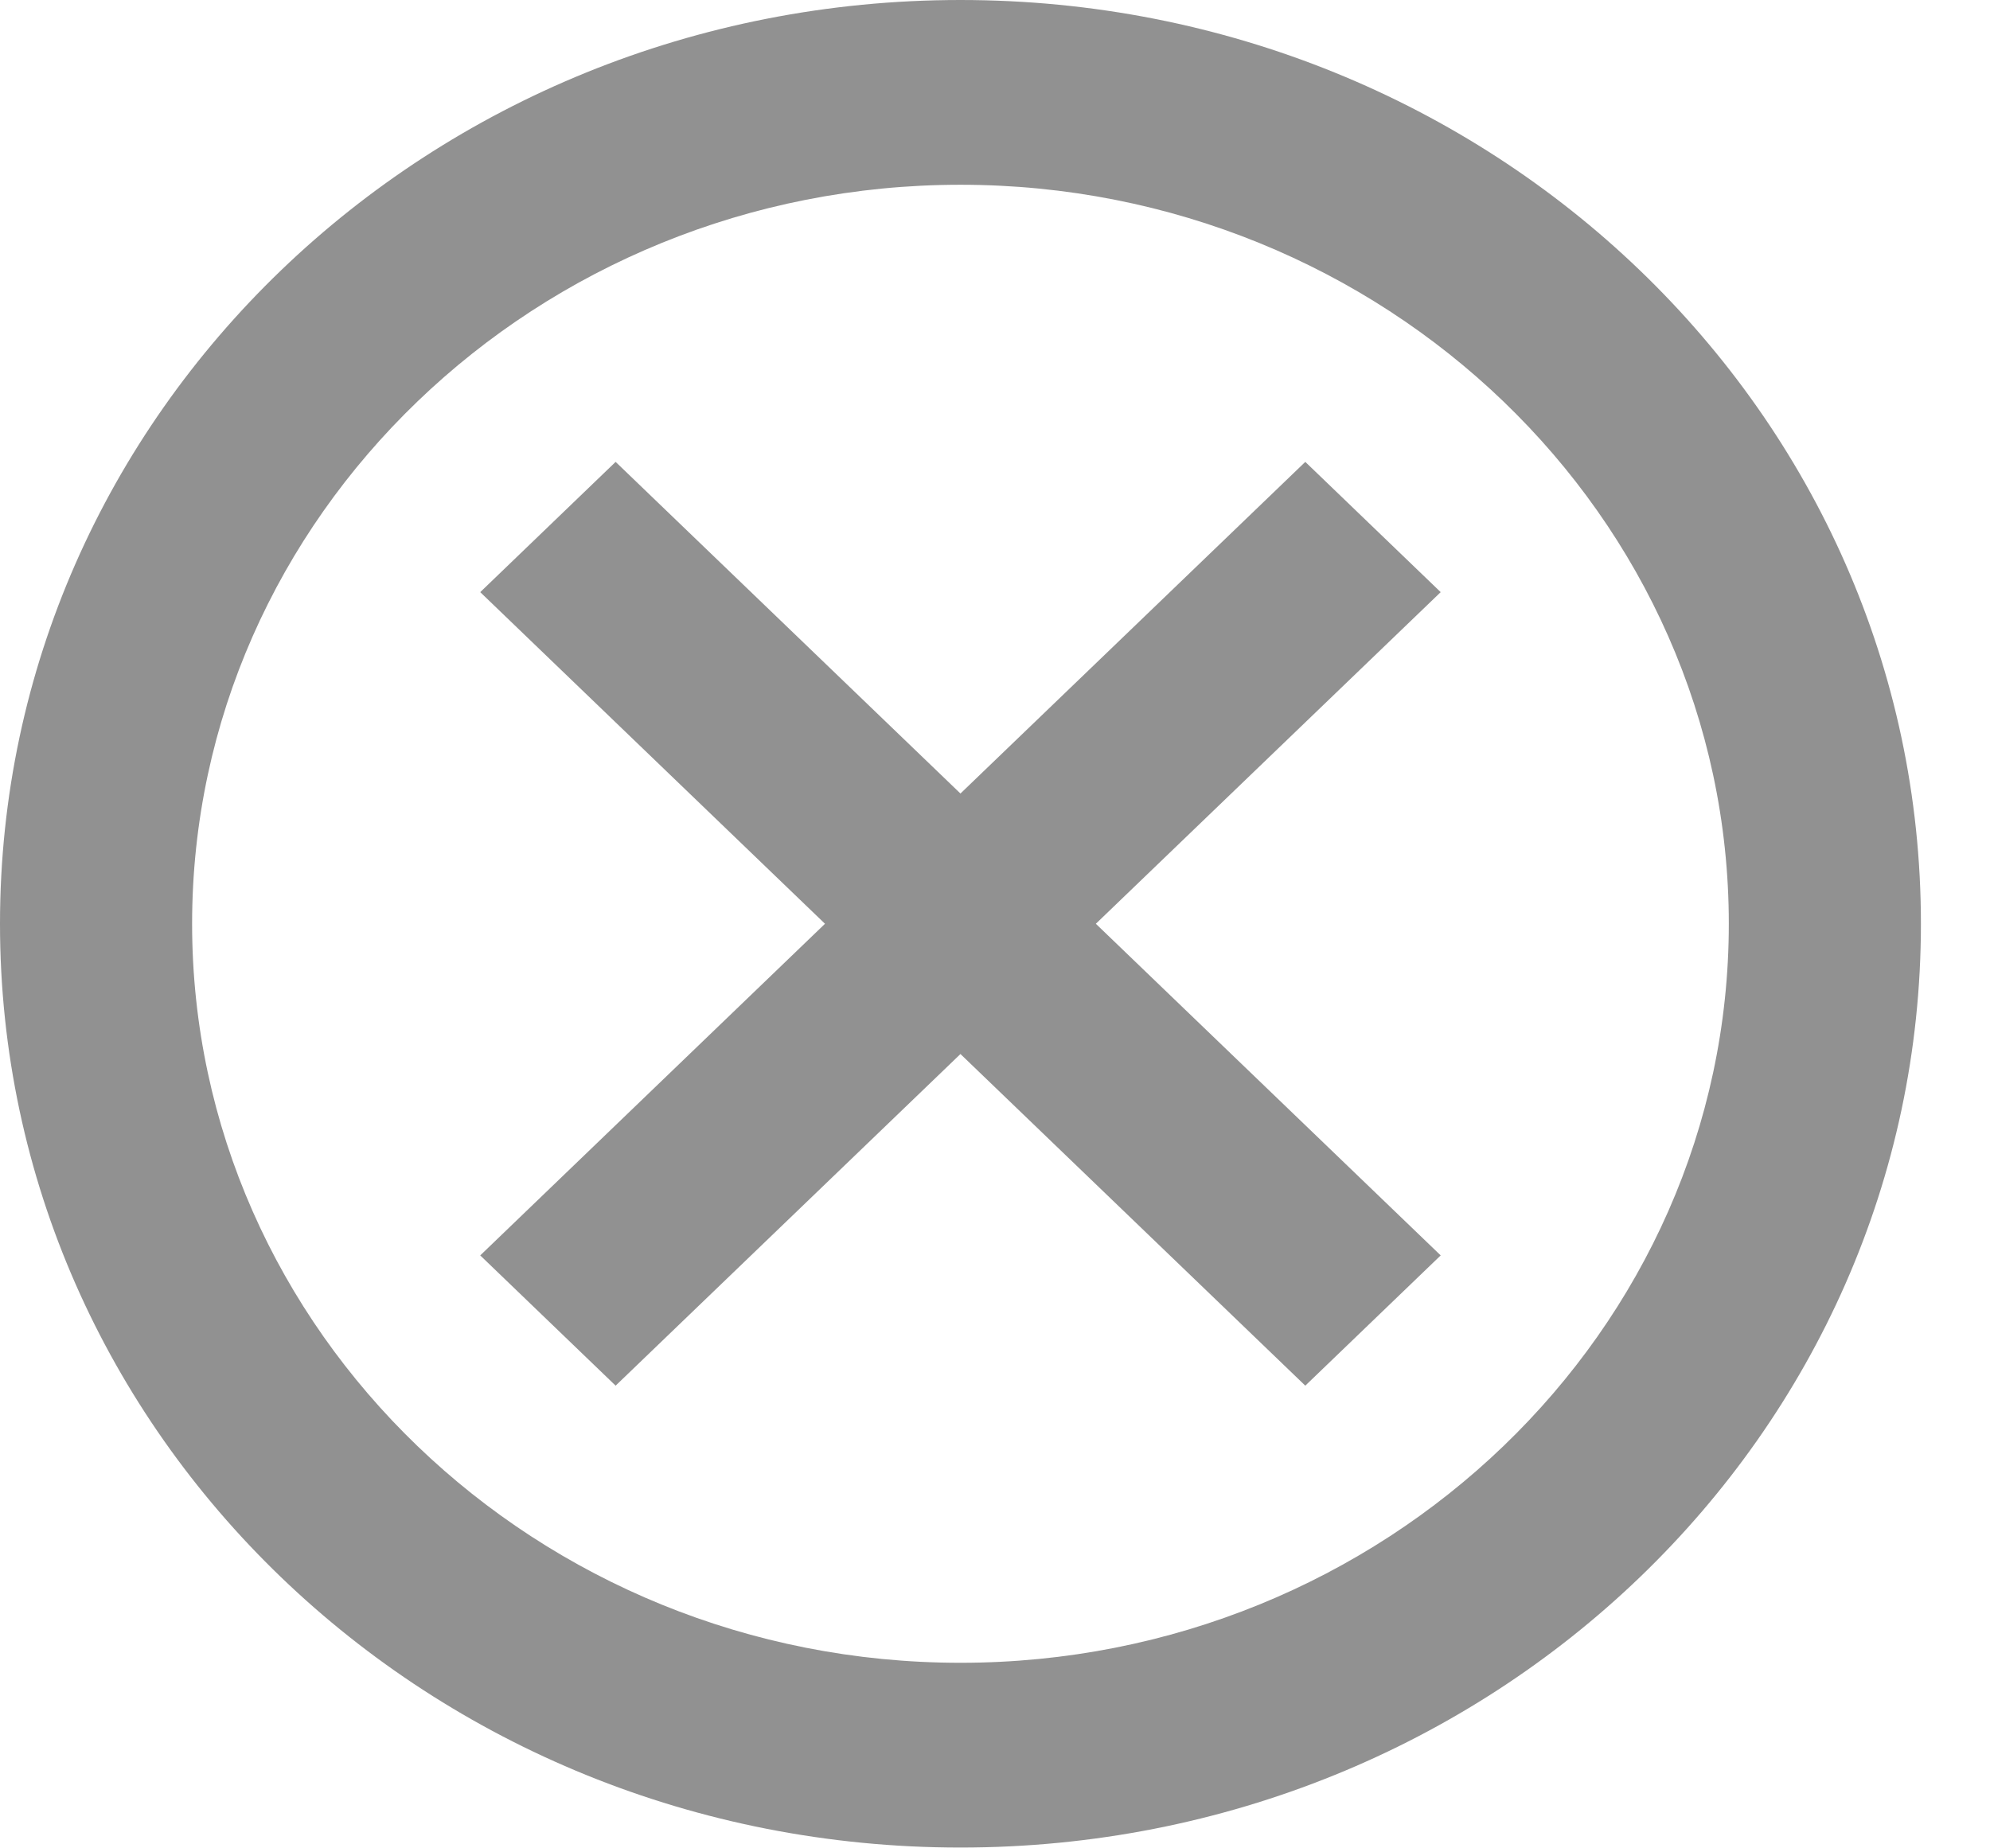
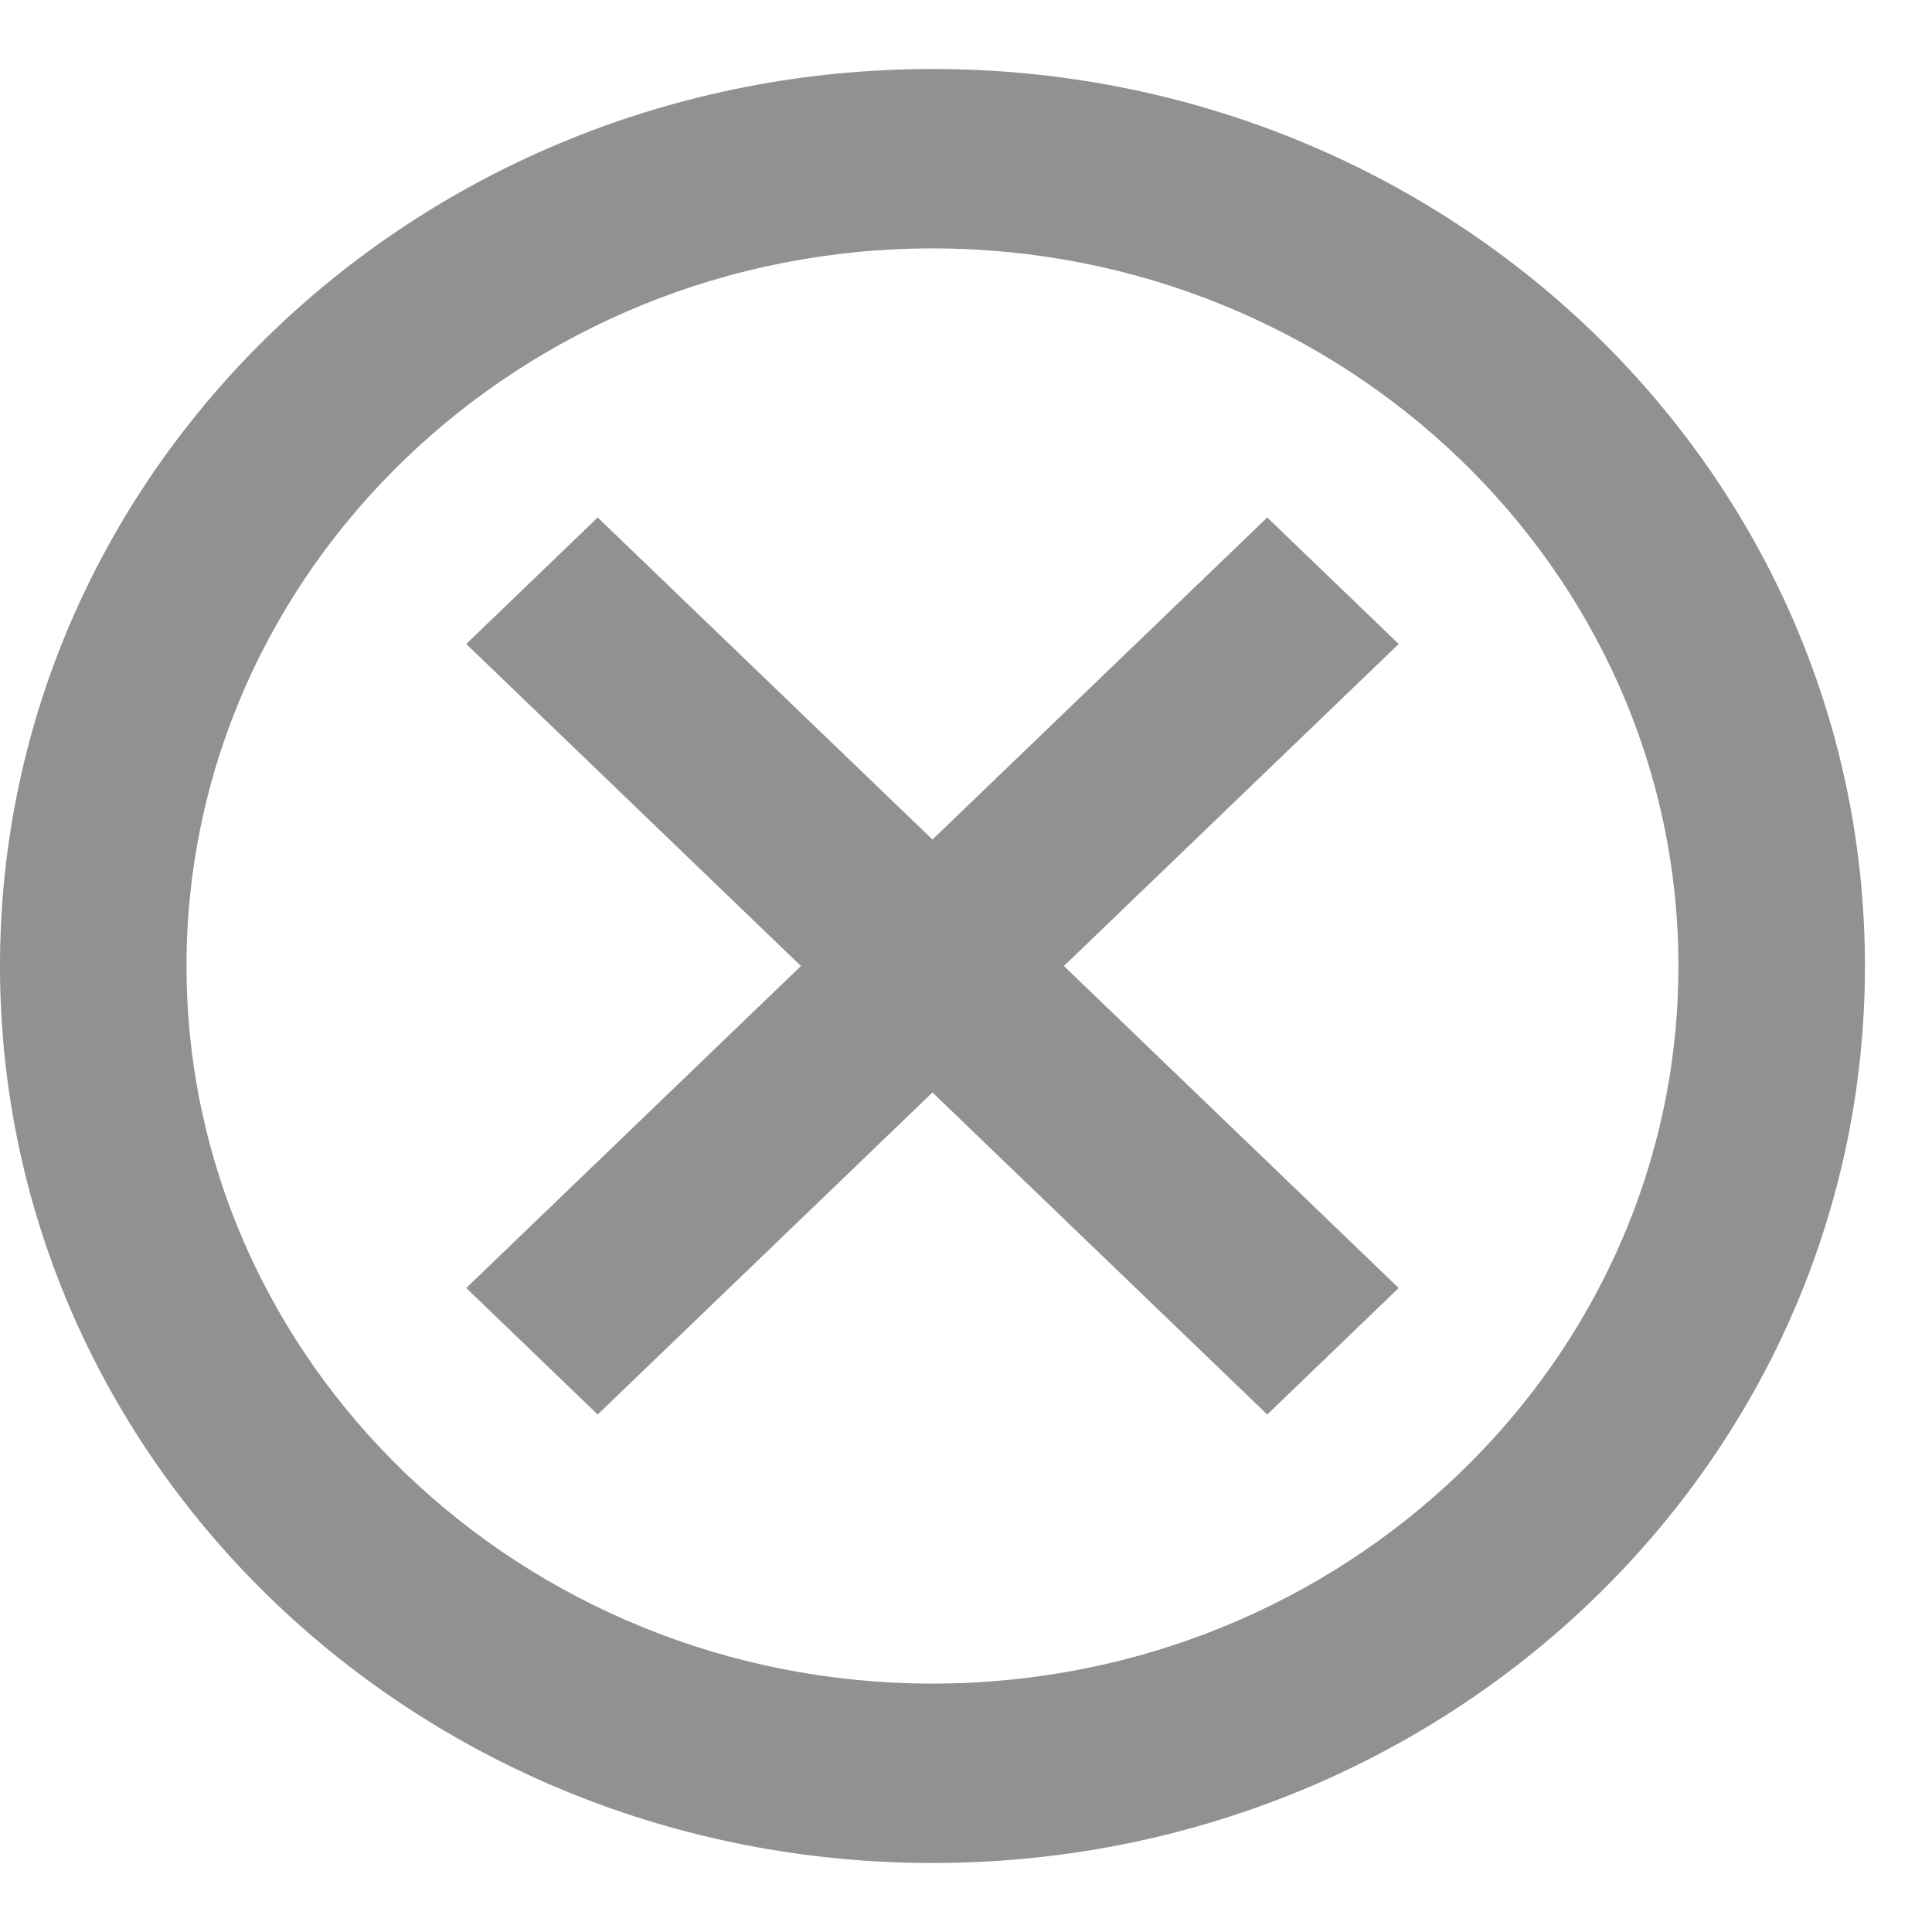
- <svg xmlns="http://www.w3.org/2000/svg" width="28" height="26" viewBox="0 0 28 26" fill="none">
+ <svg xmlns="http://www.w3.org/2000/svg" width="20" height="20" viewBox="0 0 28 26" fill="none">
  <path d="M13.514 0C6.041 0 0 5.811 0 13C0 20.189 6.041 26 13.514 26C20.987 26 27.028 20.189 27.028 13C27.028 5.811 20.987 0 13.514 0ZM13.514 23.4C7.554 23.4 2.703 18.733 2.703 13C2.703 7.267 7.554 2.6 13.514 2.6C19.474 2.6 24.325 7.267 24.325 13C24.325 18.733 19.474 23.4 13.514 23.4ZM18.366 6.5L13.514 11.167L8.662 6.5L6.757 8.333L11.608 13L6.757 17.667L8.662 19.5L13.514 14.833L18.366 19.5L20.271 17.667L15.419 13L20.271 8.333L18.366 6.5Z" fill="#919191" />
</svg>
